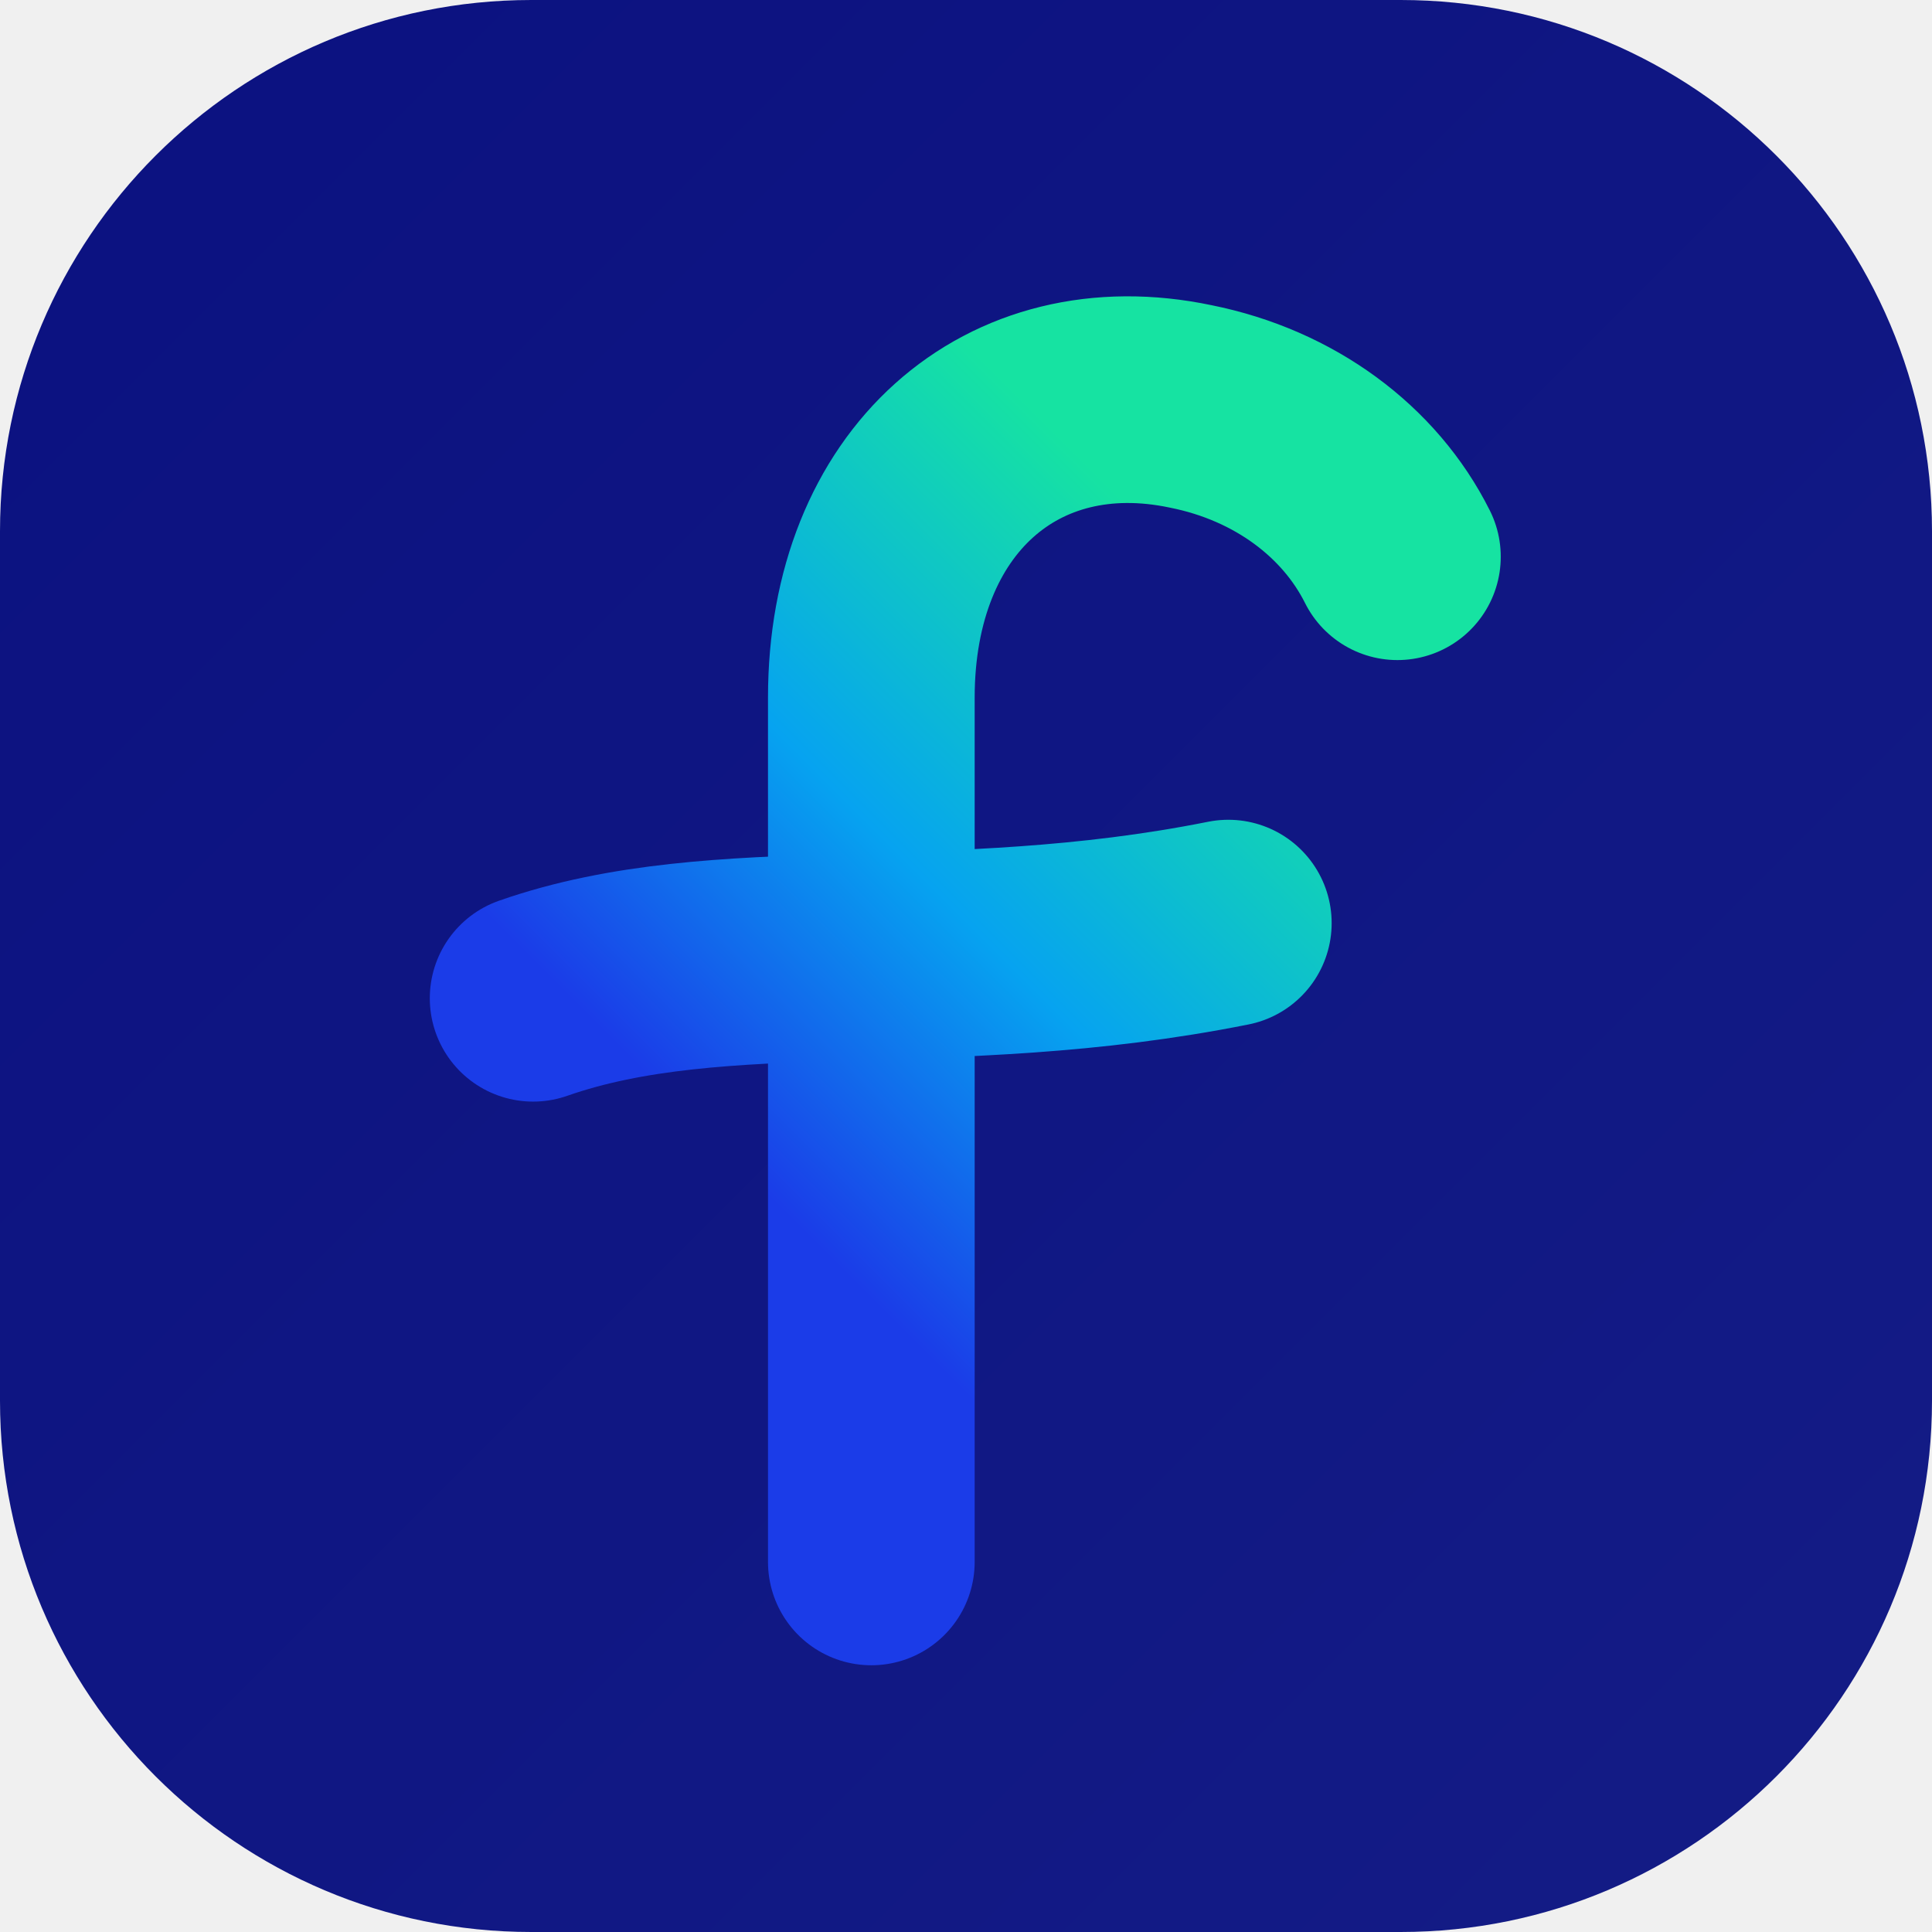
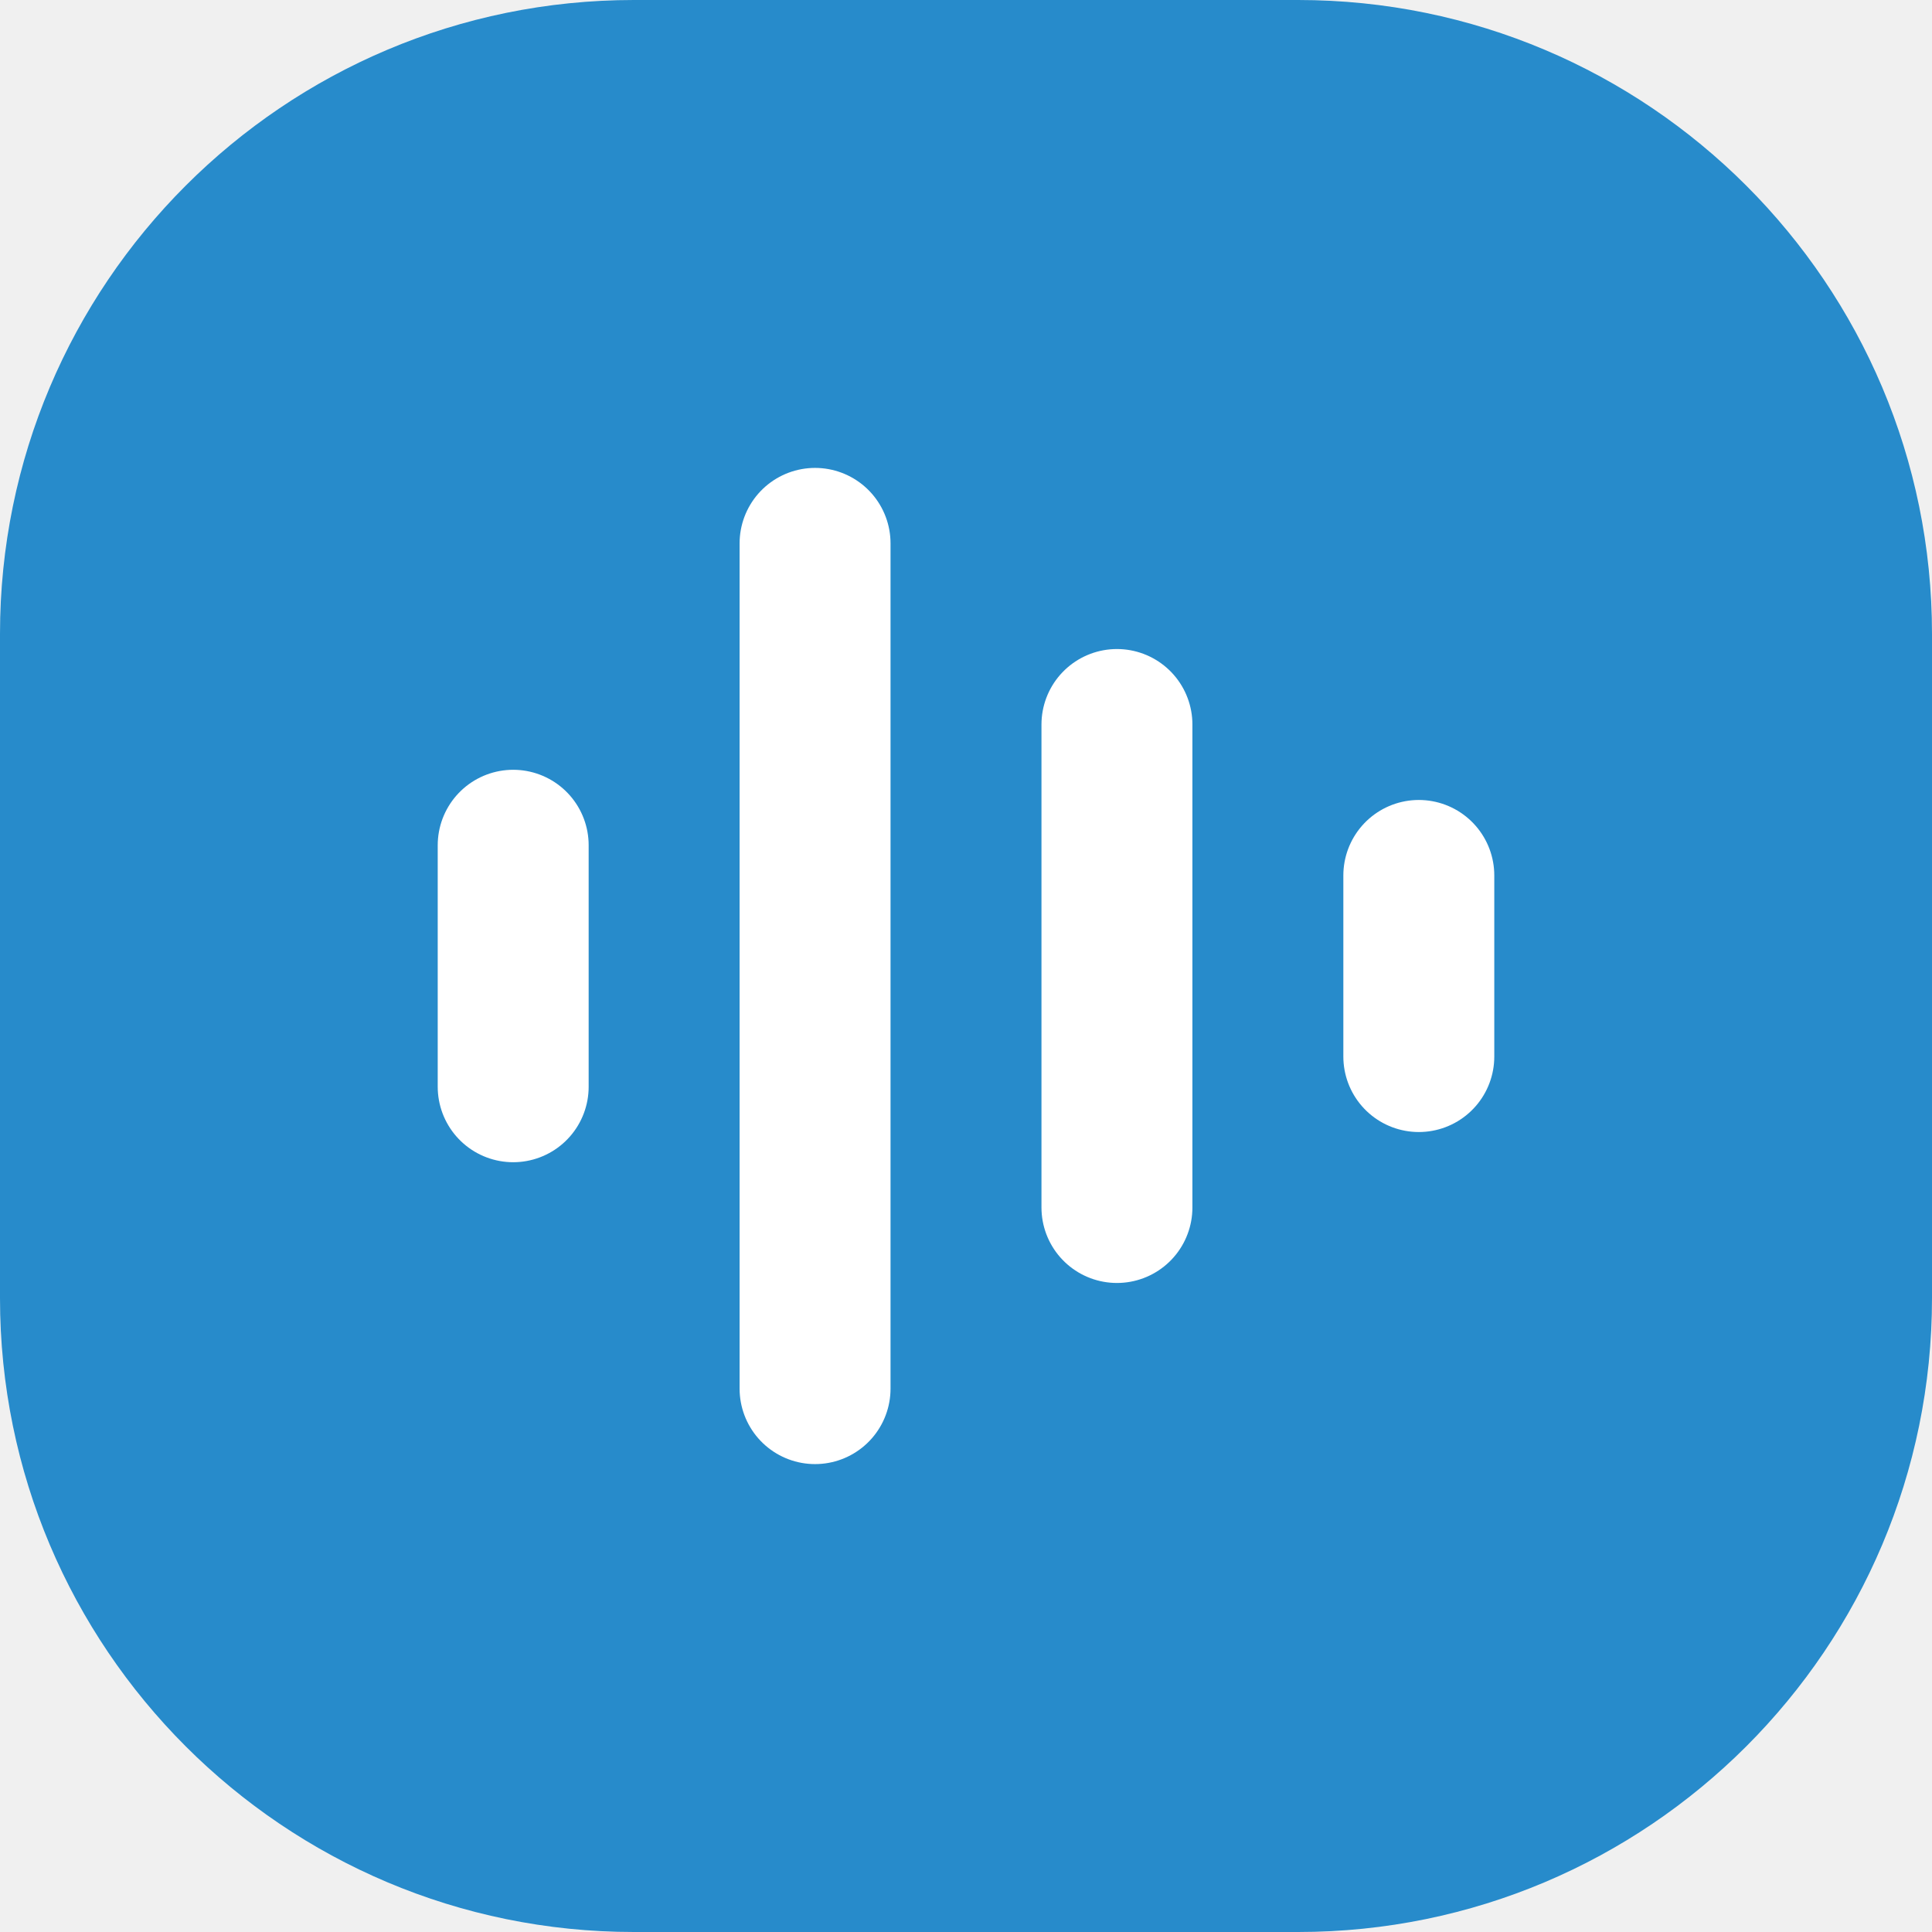
- <svg xmlns="http://www.w3.org/2000/svg" viewBox="0 0 40 40">
-   <defs>
-     <linearGradient id="paper" x1="0" y1="0" x2="1" y2="1">
-       <stop offset="0%" stop-color="#0b1180" />
-       <stop offset="100%" stop-color="#141c86" />
-     </linearGradient>
-     <linearGradient id="ribbon" x1="6" y1="34" x2="34" y2="6" gradientUnits="userSpaceOnUse">
-       <stop offset="0%" stop-color="#1b3ce8" />
-       <stop offset="45%" stop-color="#06a3f0" />
-       <stop offset="100%" stop-color="#16e3a2" />
-     </linearGradient>
-   </defs>
-   <rect width="40" height="40" rx="11" fill="url(#paper)" />
-   <g transform="translate(6.37 4.33) scale(0.389)" fill="none" stroke="url(#ribbon)" stroke-width="11" stroke-linecap="round" stroke-linejoin="round">
-     <path d="M30 72V26C30 15 37.5 8.5 47 10.5C52 11.5 56 14.5 58 18.5" />
-     <path d="M12 42C22 38.5 34 41 49 38" />
+ <svg xmlns="http://www.w3.org/2000/svg" width="64" height="64" viewBox="0 0 64 64">
+   <rect width="64" height="64" rx="21" fill="#278bcb" />
+   <g stroke="#fff" stroke-width="5" stroke-linecap="round">
+     <path d="M17 28v8M27 18v28M37 24v16M47 29v6" />
  </g>
</svg>
